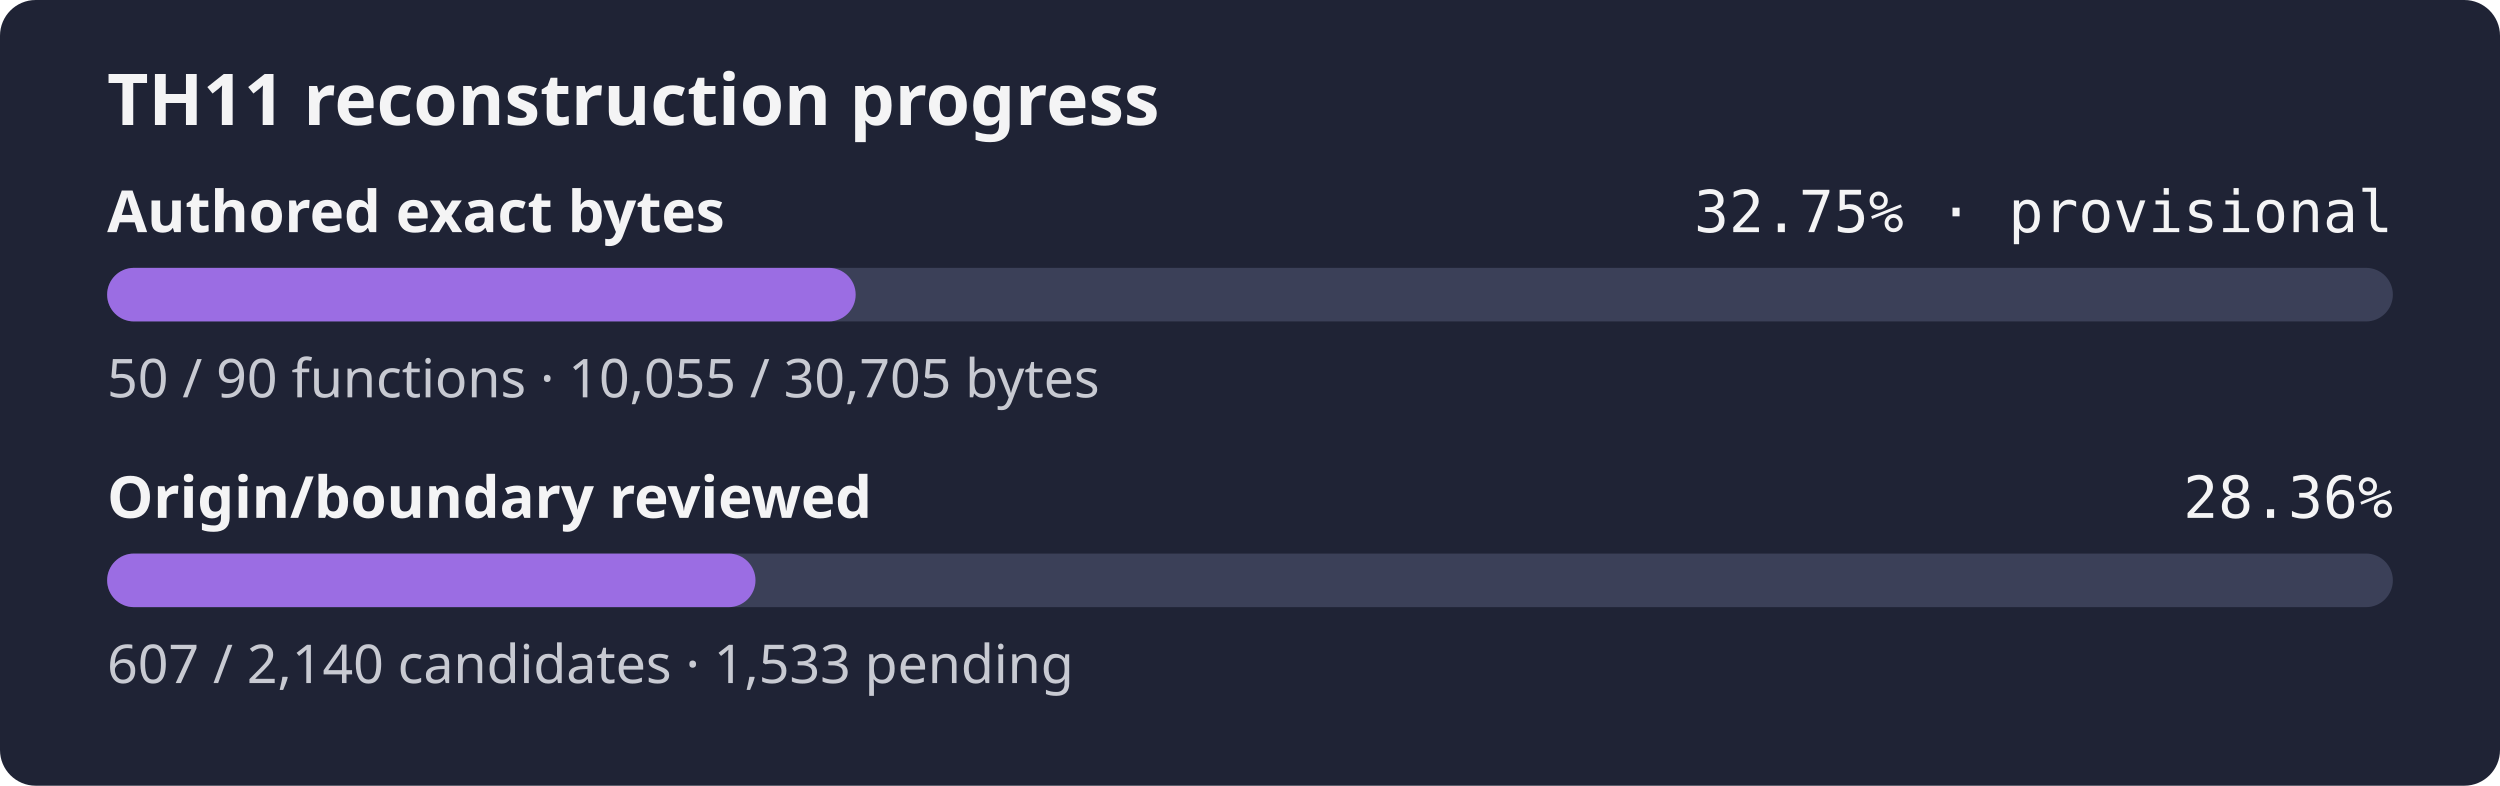
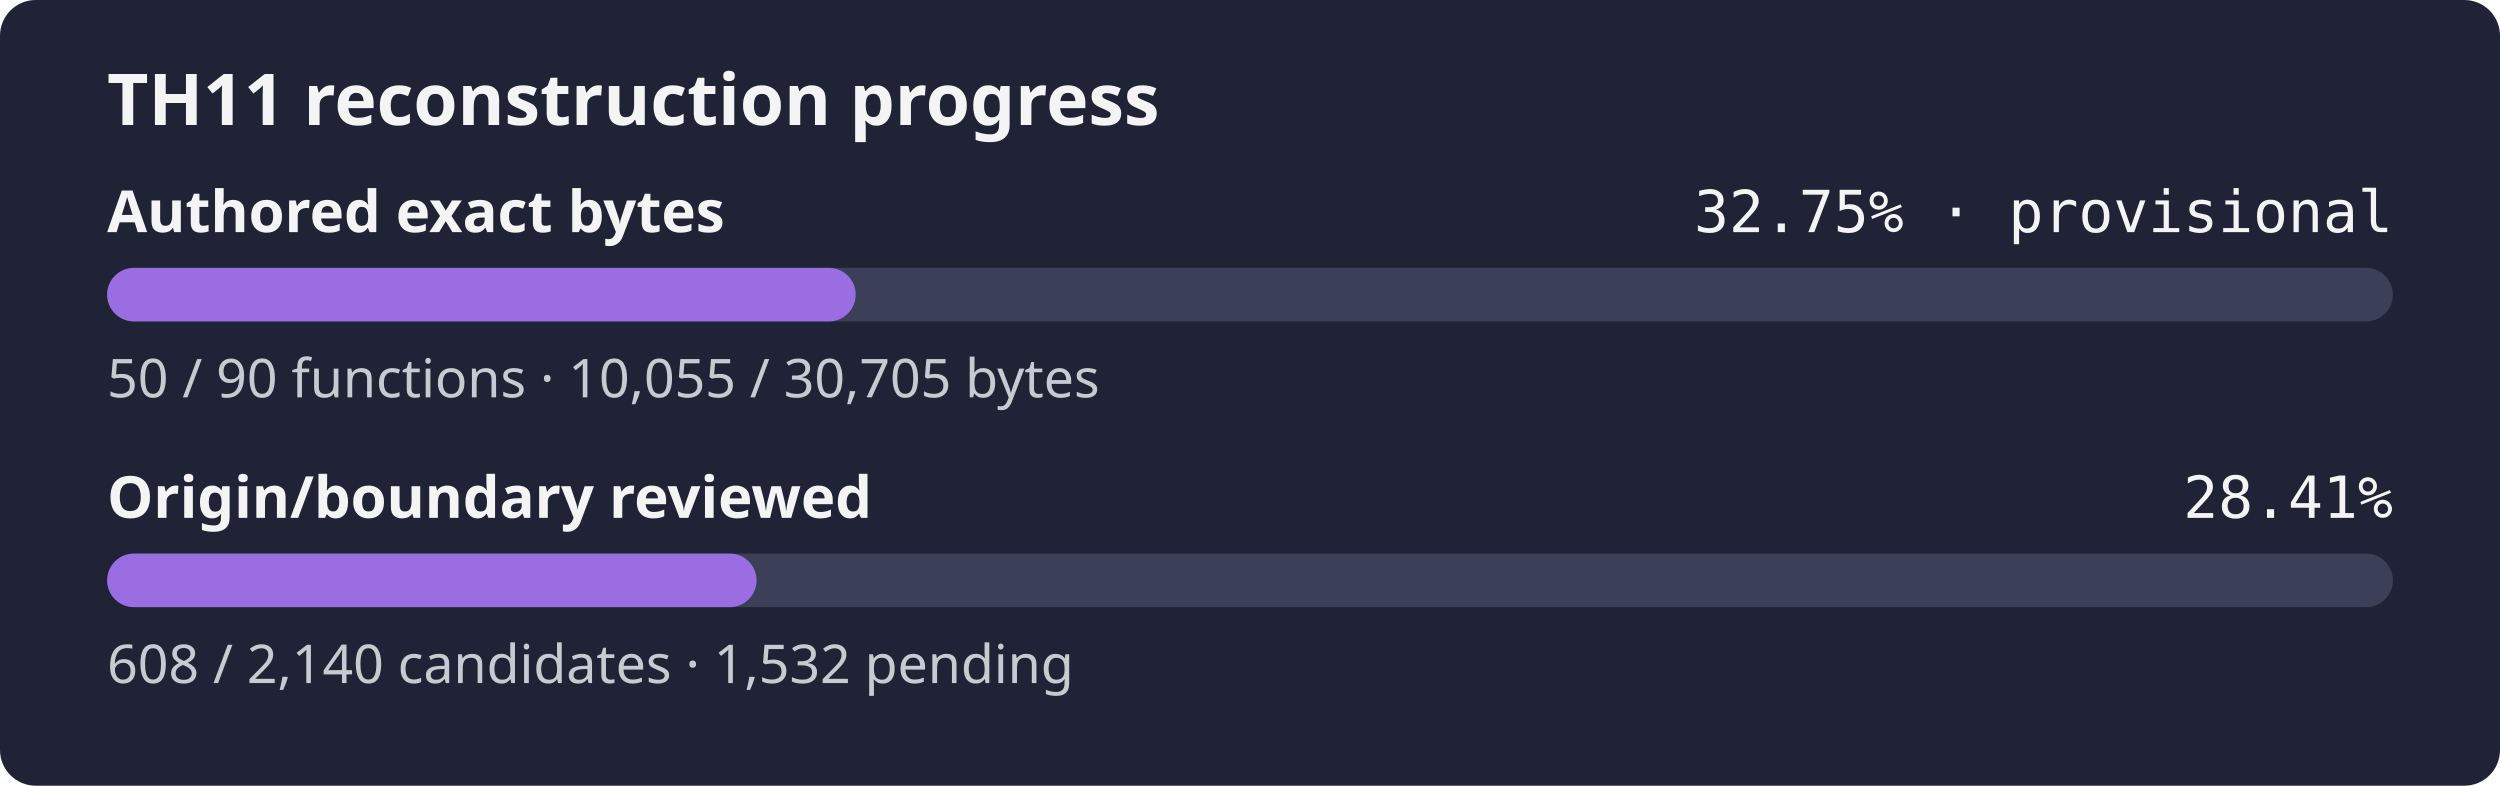
- <svg xmlns="http://www.w3.org/2000/svg" width="560" height="176" role="img" aria-label="TH11 reconstruction progress: currently classified authored bytes 32.75% exact, provisional inventory, origin and boundary review 28.36%">
+ <svg xmlns="http://www.w3.org/2000/svg" width="560" height="176" role="img" aria-label="TH11 reconstruction progress: currently classified authored bytes 32.75% exact, provisional inventory, origin and boundary review 28.41%">
  <rect width="560" height="176" rx="8" fill="#1f2335" />
  <text x="24" y="28" fill="#f4f4f5" font-family="sans-serif" font-size="16" font-weight="600">TH11 reconstruction progress</text>
  <text x="24" y="52" fill="#f4f4f5" font-family="sans-serif" font-size="13" font-weight="600">Authored exact bytes</text>
  <text x="536" y="52" fill="#f4f4f5" text-anchor="end" font-family="monospace" font-size="13">32.75% · provisional</text>
  <rect x="24" y="60" width="512" height="12" rx="6" fill="#3b4058" />
  <rect x="24" y="60" width="167.67" height="12" rx="6" fill="#9b6de3" />
  <text x="24" y="89" fill="#c8cad2" font-family="sans-serif" font-size="12">50 / 90 functions · 10,055 / 30,705 bytes</text>
  <text x="24" y="116" fill="#f4f4f5" font-family="sans-serif" font-size="13" font-weight="600">Origin/boundary reviewed</text>
-   <text x="536" y="116" fill="#f4f4f5" text-anchor="end" font-family="monospace" font-size="13">28.36%</text>
+   <text x="536" y="116" fill="#f4f4f5" text-anchor="end" font-family="monospace" font-size="13">28.41%</text>
  <rect x="24" y="124" width="512" height="12" rx="6" fill="#3b4058" />
-   <rect x="24" y="124" width="145.23" height="12" rx="6" fill="#9b6de3" />
-   <text x="24" y="153" fill="#c8cad2" font-family="sans-serif" font-size="12">607 / 2,140 candidates · 1,533 pending</text>
+   <rect x="24" y="124" width="145.47" height="12" rx="6" fill="#9b6de3" />
+   <text x="24" y="153" fill="#c8cad2" font-family="sans-serif" font-size="12">608 / 2,140 candidates · 1,532 pending</text>
</svg>
